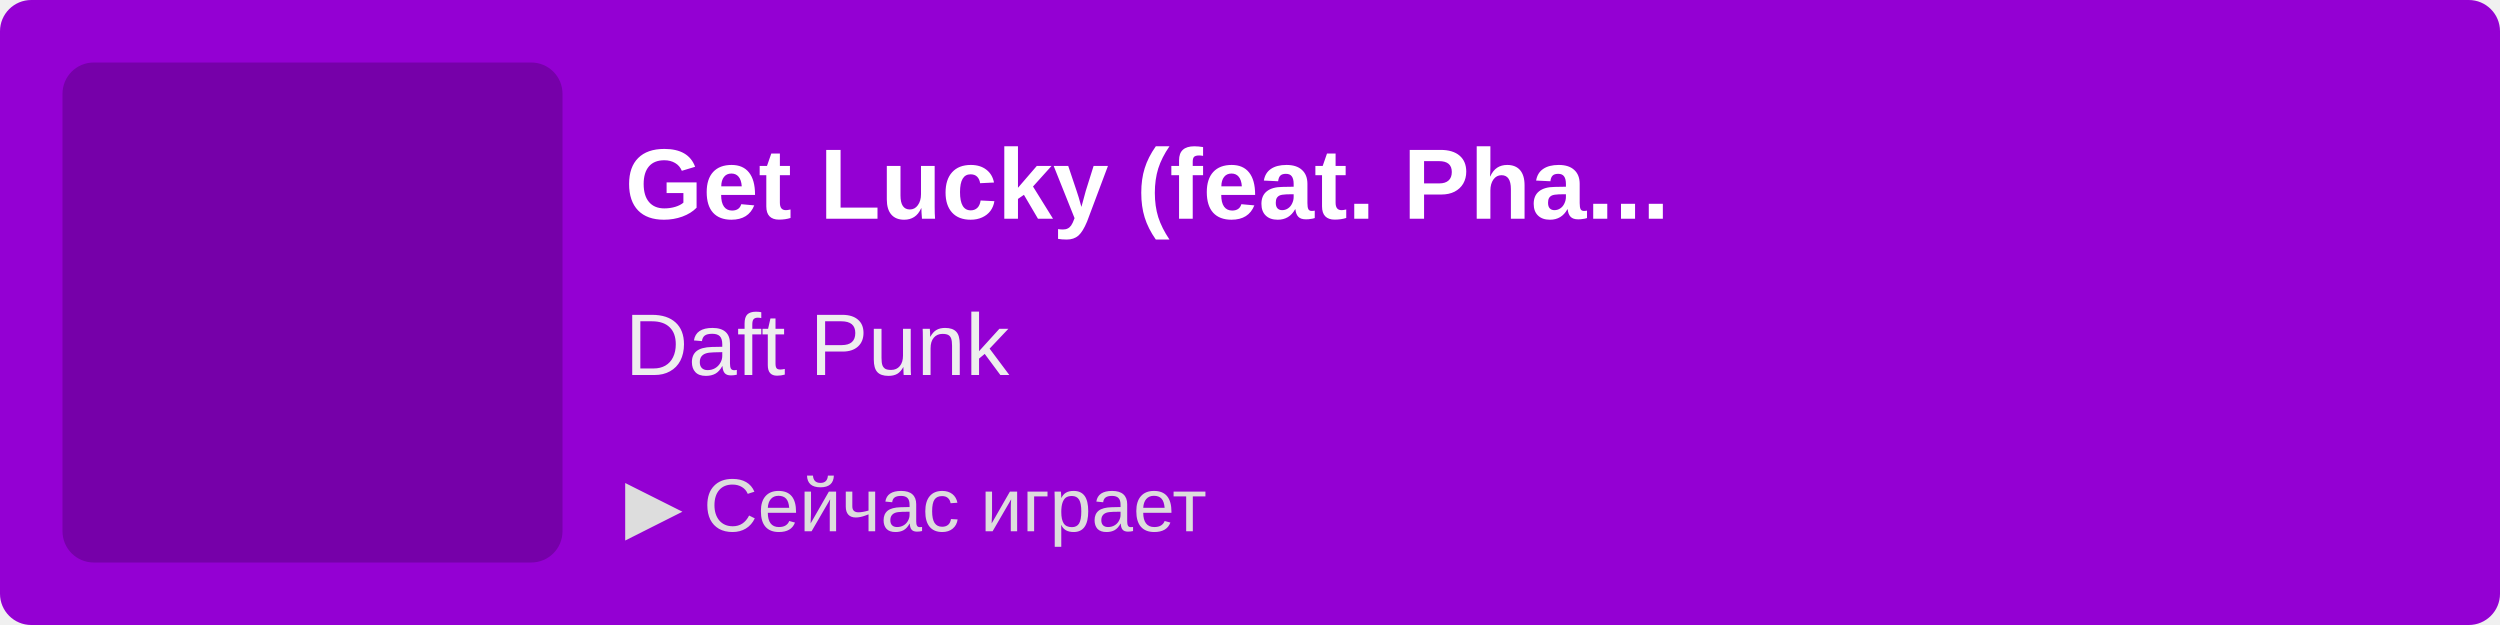
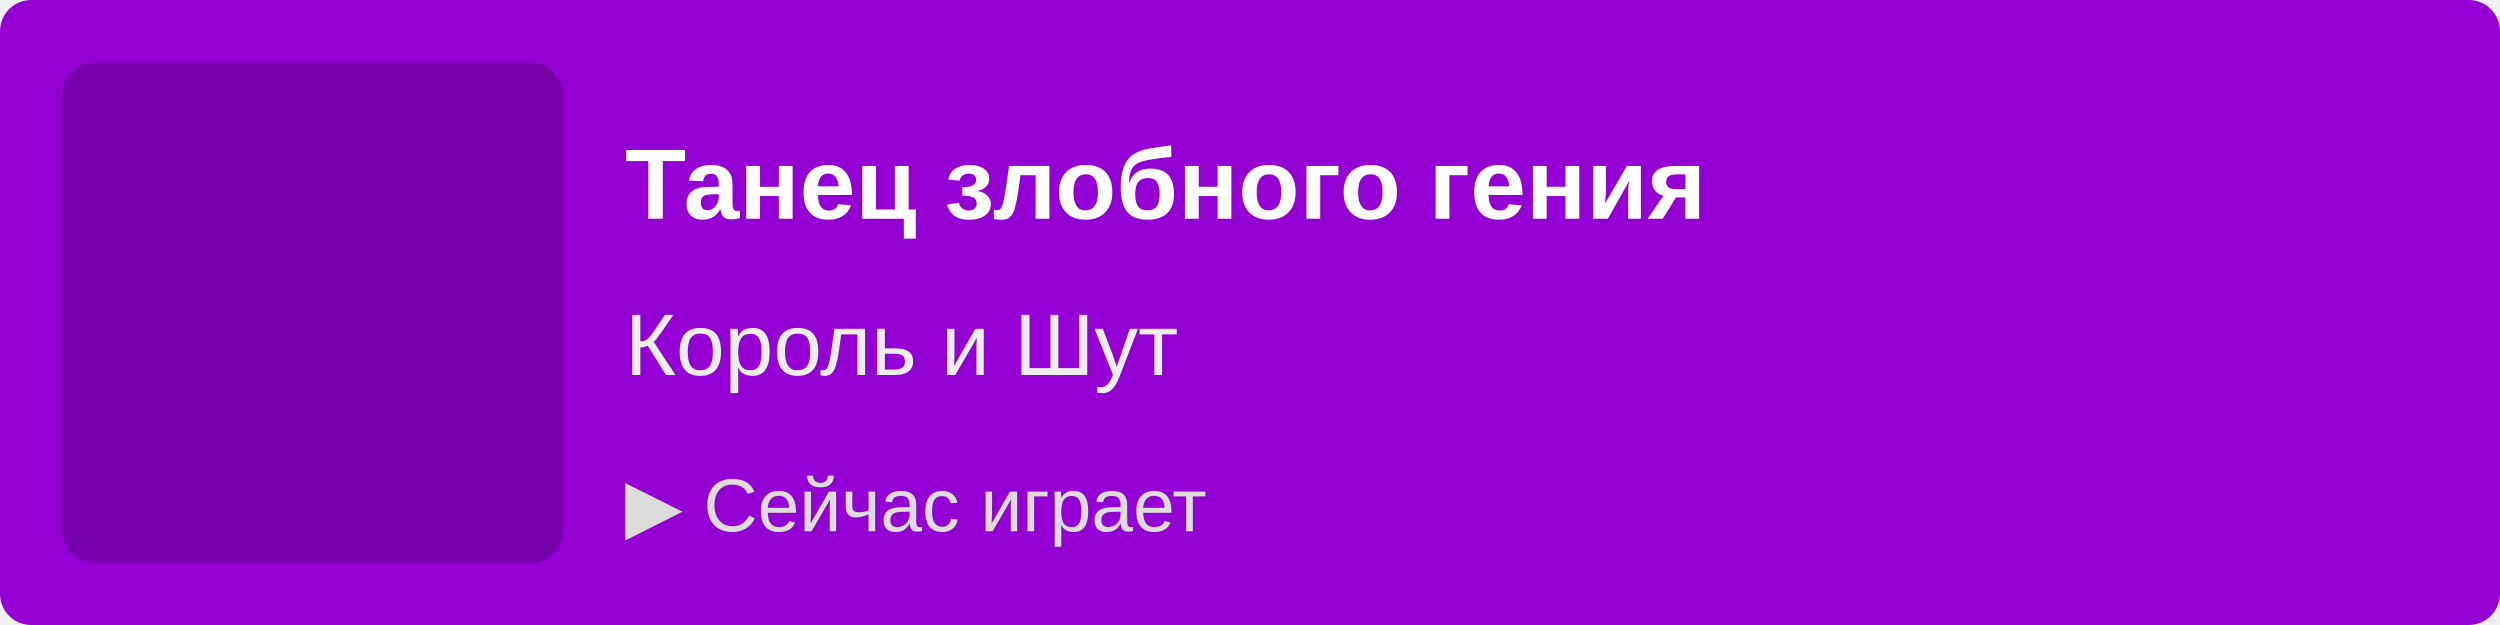
<svg xmlns="http://www.w3.org/2000/svg" width="400" height="100">
  <rect width="100%" height="100%" fill="#9400D3" rx="5" />
  <rect x="10" y="10" width="80" height="80" fill="rgba(0,0,0,0.2)" rx="5" />
  <text x="100" y="35" font-family="Arial, sans-serif" font-size="16" fill="white" font-weight="bold">
-         Get Lucky (feat. Pha...
+         Танец злобного гения
    </text>
  <text x="100" y="60" font-family="Arial, sans-serif" font-size="14" fill="#EEE">
-         Daft Punk
+         Король и Шут
    </text>
  <text x="100" y="85" font-family="Arial, sans-serif" font-size="12" fill="#DDD">
        ▶ Сейчас играет
    </text>
</svg>
